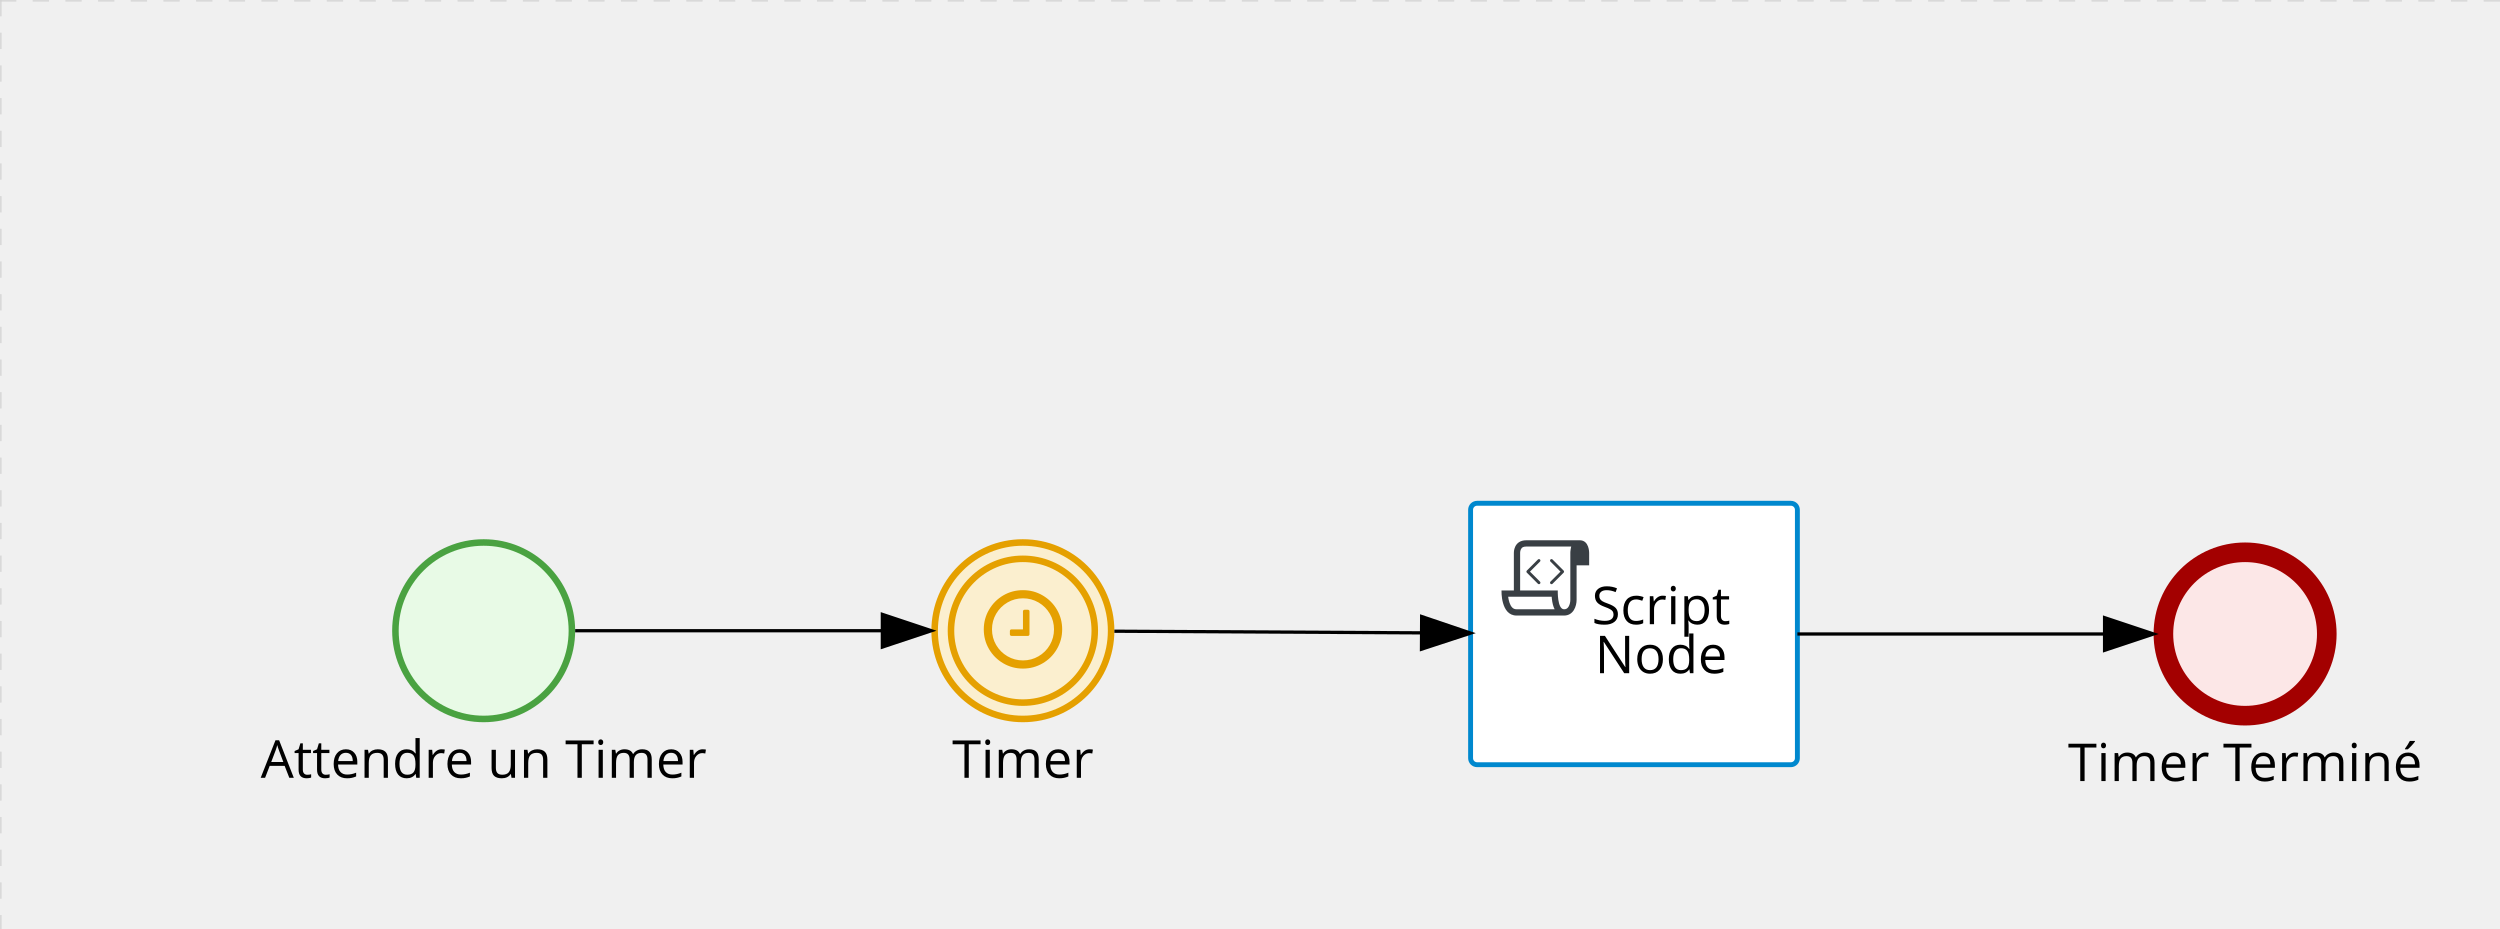
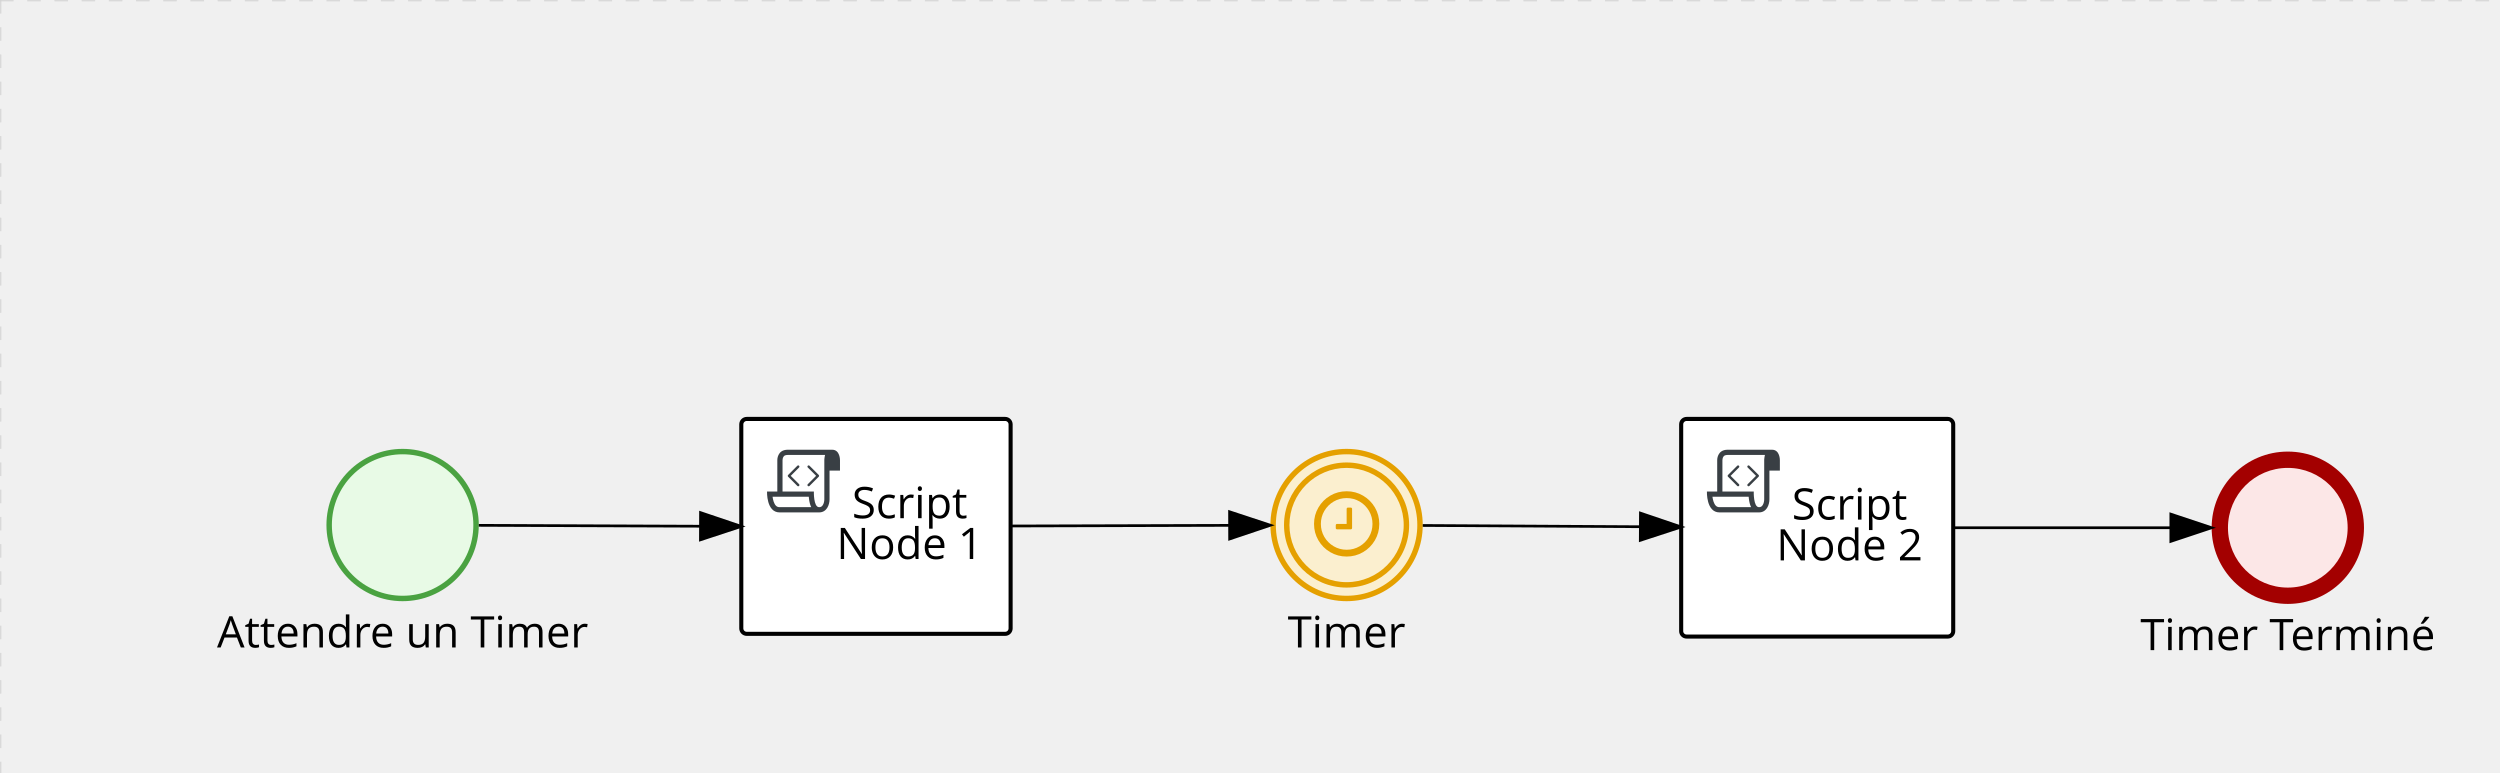
- <svg xmlns="http://www.w3.org/2000/svg" version="1.1" width="765" height="284" viewBox="0 0 765 284">
+ <svg xmlns="http://www.w3.org/2000/svg" version="1.1" width="919" height="284" viewBox="0 0 919 284">
  <defs />
  <g transform="matrix(1,0,0,1,0,0)">
    <g>
      <g>
        <g>
          <path fill="none" stroke="#d3d3d3" paint-order="fill stroke markers" d=" M 0 0 L 1200 0" stroke-miterlimit="10" stroke-opacity="0.8" stroke-dasharray="5" />
        </g>
        <g>
          <path fill="none" stroke="#d3d3d3" paint-order="fill stroke markers" d=" M 0 0 L 0 800" stroke-miterlimit="10" stroke-opacity="0.8" stroke-dasharray="5" />
        </g>
      </g>
      <g id="processStartEvent" bpmn2nodeid="processStartEvent" transform="matrix(1,0,0,1,120,165)">
        <g>
          <path fill="none" stroke="none" />
        </g>
        <g transform="matrix(0.125,0,0,0.125,0,0)">
          <g transform="matrix(1,0,0,1,0,0)">
            <path fill="#e8fae6" stroke="none" id="processStartEvent?shapeType=BACKGROUND" paint-order="stroke fill markers" d=" M 0 0 M 444 224 C 444 263.9 434.2 300.8 414.4 334.5 C 394.7 368.2 368 394.9 334.4 414.5 C 300.8 434.1 263.9 444 224 444 C 184.1 444 147.2 434.2 113.5 414.4 C 79.8 394.7 53.1 368 33.5 334.4 C 13.9 300.8 4 263.9 4 224 C 4 184.1 13.8 147.2 33.6 113.5 C 53.4 79.8 80.1 53.1 113.6 33.5 C 147.1 13.9 184.1 4 224 4 C 263.9 4 300.8 13.8 334.5 33.6 C 368.2 53.4 394.9 80.1 414.5 113.6 C 434.1 147.1 444 184.1 444 224 Z" />
          </g>
          <g>
            <g transform="matrix(1,0,0,1,0,0)">
              <g transform="matrix(1,0,0,1,0,0)">
                <path fill="#4aa241" stroke="none" id="processStartEvent?shapeType=BORDER&amp;renderType=FILL" paint-order="stroke fill markers" d=" M 0 0 M 224 0 C 100.3 0 0 100.3 0 224 C 0 347.7 100.3 448 224 448 C 347.7 448 448 347.7 448 224 C 448 100.3 347.7 0 224 0 Z M 0 0 M 224 432 C 109.1 432 16 338.9 16 224 C 16 109.1 109.1 16 224 16 C 338.9 16 432 109.1 432 224 C 432 338.9 338.9 432 224 432 Z" />
              </g>
            </g>
          </g>
        </g>
        <g transform="matrix(1,0,0,1,-40.21667,61)">
          <text fill="#000000" stroke="none" font-family="Open Sans" font-size="12pt" font-style="normal" font-weight="normal" text-decoration="normal" x="68.217" y="12" text-anchor="middle" dominant-baseline="alphabetic">Attendre un Timer</text>
        </g>
      </g>
-       <g id="_68C8124A-D56B-455C-AB79-EA10FC53F8B5" bpmn2nodeid="_68C8124A-D56B-455C-AB79-EA10FC53F8B5" transform="matrix(1,0,0,1,450,154)">
-         <g>
-           <path fill="none" stroke="none" />
-         </g>
-         <g transform="matrix(1,0,0,1,0,0)">
-           <path fill="#ffffff" stroke="none" id="_68C8124A-D56B-455C-AB79-EA10FC53F8B5?shapeType=BACKGROUND" paint-order="stroke fill markers" d=" M 2 0 L 98 0 L 98 0 A 2 2 0 0 1 100 2 L 100 78 L 100 78 A 2 2 0 0 1 98 80 L 2 80 L 2 80 A 2 2 0 0 1 0 78 L 0 2 L 0 2 A 2 2 0 0 1 2 0 Z" />
-         </g>
-         <g transform="matrix(1,0,0,1,0,0)">
-           <path fill="none" stroke="rgb(0,136,206)" id="_68C8124A-D56B-455C-AB79-EA10FC53F8B5?shapeType=BORDER&amp;renderType=STROKE" paint-order="fill stroke markers" d=" M 2 0 L 98 0 L 98 0 A 2 2 0 0 1 100 2 L 100 78 L 100 78 A 2 2 0 0 1 98 80 L 2 80 L 2 80 A 2 2 0 0 1 0 78 L 0 2 L 0 2 A 2 2 0 0 1 2 0 Z" stroke-miterlimit="10" stroke-width="1.5" stroke-dasharray="" />
-         </g>
-         <g>
-           <g transform="matrix(0.06,0,0,0.06,9.4,9.4)">
-             <g transform="matrix(1,0,0,1,0,0)">
-               <path fill="#393f44" stroke="none" id="_68C8124A-D56B-455C-AB79-EA10FC53F8B5undefined" paint-order="stroke fill markers" d=" M 0 0 M 197.3 130.2 C 194.4 127.3 189.6 127.3 186.7 130.2 L 130.2 186.7 C 127.3 189.6 127.3 194.4 130.2 197.3 L 186.7 253.8 C 188.1 255.3 190.1 256 192 256 C 193.9 256 195.9 255.3 197.3 253.7 C 200.2 250.8 200.2 246 197.3 243.1 L 146.2 192 L 197.3 140.8 C 200.2 137.9 200.2 133.1 197.3 130.2 Z" />
-             </g>
-             <g transform="matrix(1,0,0,1,0,0)">
-               <path fill="#393f44" stroke="none" id="_68C8124A-D56B-455C-AB79-EA10FC53F8B5undefined" paint-order="stroke fill markers" d=" M 0 0 M 261.3 130.2 C 258.4 127.3 253.6 127.3 250.7 130.2 C 247.8 133.1 247.8 137.9 250.7 140.8 L 301.8 191.9 L 250.7 243 C 247.8 245.9 247.8 250.7 250.7 253.6 C 252.1 255.3 254.1 256 256 256 C 257.9 256 259.9 255.3 261.3 253.8 L 317.8 197.3 C 320.7 194.4 320.7 189.6 317.8 186.7 L 261.3 130.2 Z" />
-             </g>
-             <g transform="matrix(1,0,0,1,0,0)">
-               <path fill="#393f44" stroke="none" id="_68C8124A-D56B-455C-AB79-EA10FC53F8B5undefined" paint-order="stroke fill markers" d=" M 0 0 M 400 32 C 400 32 152.8 32 128 32 C 62 32 64 96 64 96 L 64 288 L 1 288 C 1 288 -4 416 78 416 L 320 416 C 368 416 384 368 384 336 C 384 314.2 384 224.4 384 160 L 448 160 L 448 96 C 448 96 449 32 400 32 Z M 0 0 M 78 383.9 C 68.5 383.9 61.6 381.1 55.5 374.9 C 43.4 362.4 37.5 339.6 34.9 320 L 256.9 320 C 257.1 322.7 257.3 325.4 257.6 328.2 C 260 351.6 264.7 370.1 271.9 383.9 L 78 383.9 L 78 383.9 Z M 0 0 M 352 336 C 352 345.9 349.6 360.3 342.9 371 C 337.2 380.1 330.4 384 320 384 C 285 384 288 288 288 288 L 96 288 L 96 96 L 96 95.9 L 96 95.1 C 96 90.6 97.6 78.3 104.7 71.2 C 106.5 69.4 111.9 64 128 64 L 356.5 64 C 354.4 72.8 352.8 81.8 352.2 89.9 C 352.2 90.5 352.1 91.1 352.1 91.7 C 352.1 92 352.1 92.3 352.1 92.6 C 352 94.8 352 96 352 96 L 352 160 L 352 336 Z" />
-             </g>
-           </g>
-         </g>
-         <g transform="matrix(1,0,0,1,35,25)">
-           <text fill="#000000" stroke="none" font-family="Open Sans" font-size="12pt" font-style="normal" font-weight="normal" text-decoration="normal" x="23.283" y="12" text-anchor="middle" dominant-baseline="alphabetic">Script </text>
-           <text fill="#000000" stroke="none" font-family="Open Sans" font-size="12pt" font-style="normal" font-weight="normal" text-decoration="normal" x="23.283" y="27" text-anchor="middle" dominant-baseline="alphabetic">Node </text>
-         </g>
-       </g>
-       <g id="_347021FD-F836-4281-B5A5-804E6C1224AB" bpmn2nodeid="_347021FD-F836-4281-B5A5-804E6C1224AB" transform="matrix(1,0,0,1,285,165)">
+       <g transform="matrix(1,0,0,1,120,165)" />
+       <g id="_347021FD-F836-4281-B5A5-804E6C1224AB" bpmn2nodeid="_347021FD-F836-4281-B5A5-804E6C1224AB" transform="matrix(1,0,0,1,467,165)">
        <g>
          <path fill="none" stroke="none" />
        </g>
        <g transform="matrix(0.125,0,0,0.125,0,0)">
          <g transform="matrix(1,0,0,1,0,0)">
            <path fill="#fbefcf" stroke="none" id="_347021FD-F836-4281-B5A5-804E6C1224AB?shapeType=BACKGROUND" paint-order="stroke fill markers" d=" M 0 0 M 444 224 C 444 263.9 434.2 300.8 414.4 334.5 C 394.7 368.2 368 394.9 334.4 414.5 C 300.8 434.1 263.9 444 224 444 C 184.1 444 147.2 434.2 113.5 414.4 C 79.8 394.7 53.1 368 33.5 334.4 C 13.9 300.8 4 263.9 4 224 C 4 184.1 13.8 147.2 33.6 113.5 C 53.4 79.8 80.1 53.1 113.6 33.5 C 147.1 13.9 184.1 4 224 4 C 263.9 4 300.8 13.8 334.5 33.6 C 368.2 53.4 394.9 80.1 414.5 113.6 C 434.1 147.1 444 184.1 444 224 Z" />
          </g>
          <g>
            <g transform="matrix(1,0,0,1,0,0)">
              <g transform="matrix(1,0,0,1,0,0)">
                <path fill="rgb(229,160,0)" stroke="none" id="_347021FD-F836-4281-B5A5-804E6C1224AB?shapeType=BORDER&amp;renderType=FILL" paint-order="stroke fill markers" d=" M 0 0 M 224 408 C 122.5 408 40 325.5 40 224 C 40 122.5 122.5 40 224 40 C 325.5 40 408 122.5 408 224 C 408 325.5 325.5 408 224 408 Z M 0 0 M 224 56 C 131.4 56 56 131.4 56 224 C 56 316.6 131.4 392 224 392 C 316.6 392 392 316.6 392 224 C 392 131.4 316.6 56 224 56 Z M 0 0 M 224 16 C 252.1 16 279.3 21.5 305 32.3 C 329.8 42.8 352 57.8 371.1 76.9 C 390.2 96 405.2 118.3 415.7 143 C 426.5 168.6 432 195.9 432 224 C 432 252.1 426.5 279.3 415.7 305 C 405.2 329.8 390.2 352 371.1 371.1 C 352 390.2 329.7 405.2 305 415.7 C 279.4 426.5 252.1 432 224 432 C 195.9 432 168.7 426.5 143 415.7 C 118.2 405.2 96 390.2 76.9 371.1 C 57.8 352 42.8 329.7 32.3 305 C 21.5 279.3 16 252.1 16 224 C 16 195.9 21.5 168.7 32.3 143 C 42.8 118.2 57.8 96 76.9 76.9 C 96 57.8 118.3 42.8 143 32.3 C 168.7 21.5 195.9 16 224 16 M 224 0 C 100.3 0 0 100.3 0 224 C 0 347.7 100.3 448 224 448 C 347.7 448 448 347.7 448 224 C 448 100.3 347.7 0 224 0 L 224 0 Z" />
              </g>
            </g>
          </g>
          <g>
            <g transform="matrix(1,0,0,1,0,0)">
              <g transform="matrix(1,0,0,1,0,0)">
                <path fill="#e5a000" stroke="none" id="_347021FD-F836-4281-B5A5-804E6C1224ABundefined" paint-order="stroke fill markers" d=" M 0 0 M 240.2 176.7 L 240.2 232.7 C 240.2 233.9 239.8 234.8 239.1 235.6 C 238.4 236.4 237.4 236.7 236.2 236.7 L 196.2 236.7 C 195 236.7 194.1 236.3 193.3 235.6 C 192.5 234.9 192.2 233.9 192.2 232.7 L 192.2 224.7 C 192.2 223.5 192.6 222.6 193.3 221.8 C 194 221 195 220.7 196.2 220.7 L 224.2 220.7 L 224.2 176.7 C 224.2 175.5 224.6 174.6 225.3 173.8 C 226 173 227 172.7 228.2 172.7 L 236.2 172.7 C 237.3 172.7 238.3 173.1 239.1 173.8 C 239.9 174.5 240.2 175.5 240.2 176.7 Z M 0 0 M 300.2 220.7 C 300.2 206.9 296.8 194.2 290.1 182.6 C 283.3 171 274.1 161.7 262.5 154.9 C 250.8 148.1 238.1 144.7 224.3 144.7 C 210.5 144.7 197.8 148.1 186.2 154.9 C 174.6 161.7 165.4 170.9 158.6 182.5 C 151.8 194.1 148.4 206.9 148.4 220.7 C 148.4 234.5 151.8 247.2 158.5 258.8 C 165.3 270.4 174.6 279.7 186.2 286.5 C 197.8 293.3 210.5 296.7 224.3 296.7 C 238.1 296.7 250.8 293.3 262.4 286.5 C 274 279.7 283.3 270.5 290 258.9 C 296.8 247.2 300.2 234.5 300.2 220.7 Z M 0 0 M 320.2 220.7 C 320.2 238.1 315.9 254.2 307.3 268.9 C 298.7 283.6 287.1 295.3 272.4 303.8 C 257.7 312.4 241.6 316.7 224.2 316.7 C 206.8 316.7 190.7 312.4 176 303.8 C 161.3 295.2 149.7 283.6 141.1 268.9 C 132.5 254.2 128.3 238.1 128.3 220.7 C 128.3 203.3 132.6 187.2 141.2 172.5 C 149.8 157.8 161.4 146.1 176.1 137.5 C 190.8 128.9 206.9 124.7 224.3 124.7 C 241.7 124.7 257.8 129 272.5 137.6 C 287.2 146.2 298.9 157.9 307.4 172.5 C 316 187.2 320.2 203.3 320.2 220.7 Z" />
              </g>
            </g>
          </g>
        </g>
        <g transform="matrix(1,0,0,1,6.366667,61)">
          <text fill="#000000" stroke="none" font-family="Open Sans" font-size="12pt" font-style="normal" font-weight="normal" text-decoration="normal" x="21.633" y="12" text-anchor="middle" dominant-baseline="alphabetic">Timer</text>
        </g>
      </g>
-       <g id="_83540C34-97AC-4A4D-82EC-9C281E956A71" bpmn2nodeid="_83540C34-97AC-4A4D-82EC-9C281E956A71" transform="matrix(1,0,0,1,659,166)">
+       <g transform="matrix(1,0,0,1,467,165)" />
+       <g id="_22D8FB9E-239E-4D9C-853C-1347E9C12CE7" bpmn2nodeid="_22D8FB9E-239E-4D9C-853C-1347E9C12CE7" transform="matrix(1,0,0,1,272.5,154)">
+         <g>
+           <path fill="none" stroke="none" />
+         </g>
+         <g transform="matrix(1,0,0,1,0,0)">
+           <path fill="#ffffff" stroke="none" id="_22D8FB9E-239E-4D9C-853C-1347E9C12CE7?shapeType=BACKGROUND" paint-order="stroke fill markers" d=" M 2 0 L 97 0 L 97 0 A 2 2 0 0 1 99 2 L 99 77 L 99 77 A 2 2 0 0 1 97 79 L 2 79 L 2 79 A 2 2 0 0 1 0 77 L 0 2 L 0 2 A 2 2 0 0 1 2 0 Z" />
+         </g>
+         <g transform="matrix(1,0,0,1,0,0)">
+           <path fill="none" stroke="rgb(0,0,0)" id="_22D8FB9E-239E-4D9C-853C-1347E9C12CE7?shapeType=BORDER&amp;renderType=STROKE" paint-order="fill stroke markers" d=" M 2 0 L 97 0 L 97 0 A 2 2 0 0 1 99 2 L 99 77 L 99 77 A 2 2 0 0 1 97 79 L 2 79 L 2 79 A 2 2 0 0 1 0 77 L 0 2 L 0 2 A 2 2 0 0 1 2 0 Z" stroke-miterlimit="10" stroke-width="1.5" stroke-dasharray="" />
+         </g>
+         <g>
+           <g transform="matrix(0.06,0,0,0.06,9.4,9.4)">
+             <g transform="matrix(1,0,0,1,0,0)">
+               <path fill="#393f44" stroke="none" id="_22D8FB9E-239E-4D9C-853C-1347E9C12CE7undefined" paint-order="stroke fill markers" d=" M 0 0 M 197.3 130.2 C 194.4 127.3 189.6 127.3 186.7 130.2 L 130.2 186.7 C 127.3 189.6 127.3 194.4 130.2 197.3 L 186.7 253.8 C 188.1 255.3 190.1 256 192 256 C 193.9 256 195.9 255.3 197.3 253.7 C 200.2 250.8 200.2 246 197.3 243.1 L 146.2 192 L 197.3 140.8 C 200.2 137.9 200.2 133.1 197.3 130.2 Z" />
+             </g>
+             <g transform="matrix(1,0,0,1,0,0)">
+               <path fill="#393f44" stroke="none" id="_22D8FB9E-239E-4D9C-853C-1347E9C12CE7undefined" paint-order="stroke fill markers" d=" M 0 0 M 261.3 130.2 C 258.4 127.3 253.6 127.3 250.7 130.2 C 247.8 133.1 247.8 137.9 250.7 140.8 L 301.8 191.9 L 250.7 243 C 247.8 245.9 247.8 250.7 250.7 253.6 C 252.1 255.3 254.1 256 256 256 C 257.9 256 259.9 255.3 261.3 253.8 L 317.8 197.3 C 320.7 194.4 320.7 189.6 317.8 186.7 L 261.3 130.2 Z" />
+             </g>
+             <g transform="matrix(1,0,0,1,0,0)">
+               <path fill="#393f44" stroke="none" id="_22D8FB9E-239E-4D9C-853C-1347E9C12CE7undefined" paint-order="stroke fill markers" d=" M 0 0 M 400 32 C 400 32 152.8 32 128 32 C 62 32 64 96 64 96 L 64 288 L 1 288 C 1 288 -4 416 78 416 L 320 416 C 368 416 384 368 384 336 C 384 314.2 384 224.4 384 160 L 448 160 L 448 96 C 448 96 449 32 400 32 Z M 0 0 M 78 383.9 C 68.5 383.9 61.6 381.1 55.5 374.9 C 43.4 362.4 37.5 339.6 34.9 320 L 256.9 320 C 257.1 322.7 257.3 325.4 257.6 328.2 C 260 351.6 264.7 370.1 271.9 383.9 L 78 383.9 L 78 383.9 Z M 0 0 M 352 336 C 352 345.9 349.6 360.3 342.9 371 C 337.2 380.1 330.4 384 320 384 C 285 384 288 288 288 288 L 96 288 L 96 96 L 96 95.9 L 96 95.1 C 96 90.6 97.6 78.3 104.7 71.2 C 106.5 69.4 111.9 64 128 64 L 356.5 64 C 354.4 72.8 352.8 81.8 352.2 89.9 C 352.2 90.5 352.1 91.1 352.1 91.7 C 352.1 92 352.1 92.3 352.1 92.6 C 352 94.8 352 96 352 96 L 352 160 L 352 336 Z" />
+             </g>
+           </g>
+         </g>
+         <g transform="matrix(1,0,0,1,35,24.5)">
+           <text fill="#000000" stroke="none" font-family="Open Sans" font-size="12pt" font-style="normal" font-weight="normal" text-decoration="normal" x="26.9" y="12" text-anchor="middle" dominant-baseline="alphabetic"> Script  </text>
+           <text fill="#000000" stroke="none" font-family="Open Sans" font-size="12pt" font-style="normal" font-weight="normal" text-decoration="normal" x="26.9" y="27" text-anchor="middle" dominant-baseline="alphabetic">Node 1</text>
+         </g>
+       </g>
+       <g id="_0758DEB3-CEC9-4949-A667-5D5E00175FB1" bpmn2nodeid="_0758DEB3-CEC9-4949-A667-5D5E00175FB1">
+         <g>
+           <path fill="none" stroke="rgb(0,0,0)" paint-order="fill stroke markers" d=" M 371.5 193.357 L 452 193.124" stroke-miterlimit="10" stroke-dasharray="" />
+         </g>
+         <g transform="matrix(1,0,0,1,371.5,193.3569)" />
+         <g transform="matrix(0.002890161,0.9999958,-0.9999958,0.002890161,466.9855,188.0809)">
+           <path fill="rgb(0,0,0)" stroke="rgb(0,0,0)" paint-order="fill stroke markers" d=" M 10 15 L 0 15 L 5 0 Z" stroke-miterlimit="10" stroke-dasharray="" />
+         </g>
+         <g transform="matrix(1,0,0,1,371.5289,183.219)" />
+       </g>
+       <g id="_7D18BF09-4F26-40EA-861C-7ACAB1513C54" bpmn2nodeid="_7D18BF09-4F26-40EA-861C-7ACAB1513C54">
+         <g>
+           <path fill="none" stroke="#000000" paint-order="fill stroke markers" d=" M 176 193.112 L 257.5 193.44" stroke-miterlimit="10" stroke-dasharray="" />
+         </g>
+         <g transform="matrix(1,0,0,1,176,193.1124)" />
+         <g transform="matrix(-0.004016032,0.9999919,-0.9999919,-0.004016032,272.5201,188.5)">
+           <path fill="#000000" stroke="#000000" paint-order="fill stroke markers" d=" M 10 15 L 0 15 L 5 0 Z" stroke-miterlimit="10" stroke-dasharray="" />
+         </g>
+         <g transform="matrix(1,0,0,1,176.0402,183.3063)" />
+       </g>
+       <g id="_68C8124A-D56B-455C-AB79-EA10FC53F8B5" bpmn2nodeid="_68C8124A-D56B-455C-AB79-EA10FC53F8B5" transform="matrix(1,0,0,1,618,154)">
+         <g>
+           <path fill="none" stroke="none" />
+         </g>
+         <g transform="matrix(1,0,0,1,0,0)">
+           <path fill="#ffffff" stroke="none" id="_68C8124A-D56B-455C-AB79-EA10FC53F8B5?shapeType=BACKGROUND" paint-order="stroke fill markers" d=" M 2 0 L 98 0 L 98 0 A 2 2 0 0 1 100 2 L 100 78 L 100 78 A 2 2 0 0 1 98 80 L 2 80 L 2 80 A 2 2 0 0 1 0 78 L 0 2 L 0 2 A 2 2 0 0 1 2 0 Z" />
+         </g>
+         <g transform="matrix(1,0,0,1,0,0)">
+           <path fill="none" stroke="rgb(0,0,0)" id="_68C8124A-D56B-455C-AB79-EA10FC53F8B5?shapeType=BORDER&amp;renderType=STROKE" paint-order="fill stroke markers" d=" M 2 0 L 98 0 L 98 0 A 2 2 0 0 1 100 2 L 100 78 L 100 78 A 2 2 0 0 1 98 80 L 2 80 L 2 80 A 2 2 0 0 1 0 78 L 0 2 L 0 2 A 2 2 0 0 1 2 0 Z" stroke-miterlimit="10" stroke-width="1.5" stroke-dasharray="" />
+         </g>
+         <g>
+           <g transform="matrix(0.06,0,0,0.06,9.4,9.4)">
+             <g transform="matrix(1,0,0,1,0,0)">
+               <path fill="#393f44" stroke="none" id="_68C8124A-D56B-455C-AB79-EA10FC53F8B5undefined" paint-order="stroke fill markers" d=" M 0 0 M 197.3 130.2 C 194.4 127.3 189.6 127.3 186.7 130.2 L 130.2 186.7 C 127.3 189.6 127.3 194.4 130.2 197.3 L 186.7 253.8 C 188.1 255.3 190.1 256 192 256 C 193.9 256 195.9 255.3 197.3 253.7 C 200.2 250.8 200.2 246 197.3 243.1 L 146.2 192 L 197.3 140.8 C 200.2 137.9 200.2 133.1 197.3 130.2 Z" />
+             </g>
+             <g transform="matrix(1,0,0,1,0,0)">
+               <path fill="#393f44" stroke="none" id="_68C8124A-D56B-455C-AB79-EA10FC53F8B5undefined" paint-order="stroke fill markers" d=" M 0 0 M 261.3 130.2 C 258.4 127.3 253.6 127.3 250.7 130.2 C 247.8 133.1 247.8 137.9 250.7 140.8 L 301.8 191.9 L 250.7 243 C 247.8 245.9 247.8 250.7 250.7 253.6 C 252.1 255.3 254.1 256 256 256 C 257.9 256 259.9 255.3 261.3 253.8 L 317.8 197.3 C 320.7 194.4 320.7 189.6 317.8 186.7 L 261.3 130.2 Z" />
+             </g>
+             <g transform="matrix(1,0,0,1,0,0)">
+               <path fill="#393f44" stroke="none" id="_68C8124A-D56B-455C-AB79-EA10FC53F8B5undefined" paint-order="stroke fill markers" d=" M 0 0 M 400 32 C 400 32 152.8 32 128 32 C 62 32 64 96 64 96 L 64 288 L 1 288 C 1 288 -4 416 78 416 L 320 416 C 368 416 384 368 384 336 C 384 314.2 384 224.4 384 160 L 448 160 L 448 96 C 448 96 449 32 400 32 Z M 0 0 M 78 383.9 C 68.5 383.9 61.6 381.1 55.5 374.9 C 43.4 362.4 37.5 339.6 34.9 320 L 256.9 320 C 257.1 322.7 257.3 325.4 257.6 328.2 C 260 351.6 264.7 370.1 271.9 383.9 L 78 383.9 L 78 383.9 Z M 0 0 M 352 336 C 352 345.9 349.6 360.3 342.9 371 C 337.2 380.1 330.4 384 320 384 C 285 384 288 288 288 288 L 96 288 L 96 96 L 96 95.9 L 96 95.1 C 96 90.6 97.6 78.3 104.7 71.2 C 106.5 69.4 111.9 64 128 64 L 356.5 64 C 354.4 72.8 352.8 81.8 352.2 89.9 C 352.2 90.5 352.1 91.1 352.1 91.7 C 352.1 92 352.1 92.3 352.1 92.6 C 352 94.8 352 96 352 96 L 352 160 L 352 336 Z" />
+             </g>
+           </g>
+         </g>
+         <g transform="matrix(1,0,0,1,35,25)">
+           <text fill="#000000" stroke="none" font-family="Open Sans" font-size="12pt" font-style="normal" font-weight="normal" text-decoration="normal" x="26.9" y="12" text-anchor="middle" dominant-baseline="alphabetic"> Script  </text>
+           <text fill="#000000" stroke="none" font-family="Open Sans" font-size="12pt" font-style="normal" font-weight="normal" text-decoration="normal" x="26.9" y="27" text-anchor="middle" dominant-baseline="alphabetic">Node 2</text>
+         </g>
+       </g>
+       <g id="_640335F0-25F2-4646-95E8-EDC31CCF9D5E" bpmn2nodeid="_640335F0-25F2-4646-95E8-EDC31CCF9D5E">
+         <g>
+           <path fill="none" stroke="#000000" paint-order="fill stroke markers" d=" M 523 193.162 L 603 193.624" stroke-miterlimit="10" stroke-dasharray="" />
+         </g>
+         <g transform="matrix(1,0,0,1,523,193.1618)" />
+         <g transform="matrix(-0.00578025,0.9999833,-0.9999833,-0.00578025,618.0289,188.7111)">
+           <path fill="#000000" stroke="#000000" paint-order="fill stroke markers" d=" M 10 15 L 0 15 L 5 0 Z" stroke-miterlimit="10" stroke-dasharray="" />
+         </g>
+         <g transform="matrix(1,0,0,1,523.0578,183.4366)" />
+       </g>
+       <g id="_83540C34-97AC-4A4D-82EC-9C281E956A71" bpmn2nodeid="_83540C34-97AC-4A4D-82EC-9C281E956A71" transform="matrix(1,0,0,1,813,166)">
        <g>
          <path fill="none" stroke="none" />
        </g>
        <g transform="matrix(0.125,0,0,0.125,0,0)">
          <g transform="matrix(1,0,0,1,0,0)">
            <path fill="#fce7e7" stroke="none" id="_83540C34-97AC-4A4D-82EC-9C281E956A71?shapeType=BACKGROUND" paint-order="stroke fill markers" d=" M 0 0 M 444 224 C 444 263.9 434.2 300.8 414.4 334.5 C 394.7 368.2 368 394.9 334.4 414.5 C 300.8 434.1 263.9 444 224 444 C 184.1 444 147.2 434.2 113.5 414.4 C 79.8 394.7 53.1 368 33.5 334.4 C 13.9 300.8 4 263.9 4 224 C 4 184.1 13.8 147.2 33.6 113.5 C 53.4 79.8 80.1 53.1 113.6 33.5 C 147.1 13.9 184.1 4 224 4 C 263.9 4 300.8 13.8 334.5 33.6 C 368.2 53.4 394.9 80.1 414.5 113.6 C 434.1 147.1 444 184.1 444 224 Z" />
          </g>
          <g>
            <g transform="matrix(1,0,0,1,0,0)">
              <g transform="matrix(1,0,0,1,0,0)">
                <path fill="rgb(163,0,0)" stroke="none" id="_83540C34-97AC-4A4D-82EC-9C281E956A71?shapeType=BORDER&amp;renderType=FILL" paint-order="stroke fill markers" d=" M 0 0 M 224 0 C 100.3 0 0 100.3 0 224 C 0 347.7 100.3 448 224 448 C 347.7 448 448 347.7 448 224 C 448 100.3 347.7 0 224 0 Z M 0 0 M 224 400 C 126.8 400 48 321.2 48 224 C 48 126.8 126.8 48 224 48 C 321.2 48 400 126.8 400 224 C 400 321.2 321.2 400 224 400 Z" />
              </g>
            </g>
          </g>
        </g>
        <g transform="matrix(1,0,0,1,-26.18333,61)">
          <text fill="#000000" stroke="none" font-family="Open Sans" font-size="12pt" font-style="normal" font-weight="normal" text-decoration="normal" x="54.183" y="12" text-anchor="middle" dominant-baseline="alphabetic">Timer Terminé</text>
        </g>
      </g>
-       <g id="_7D18BF09-4F26-40EA-861C-7ACAB1513C54" bpmn2nodeid="_7D18BF09-4F26-40EA-861C-7ACAB1513C54">
+       <g id="_93486B31-927F-4AD7-98A5-DA7C4981671C" bpmn2nodeid="_93486B31-927F-4AD7-98A5-DA7C4981671C">
        <g>
-           <path fill="none" stroke="#000000" paint-order="fill stroke markers" d=" M 176 193 L 270 193" stroke-miterlimit="10" stroke-dasharray="" />
+           <path fill="none" stroke="#000000" paint-order="fill stroke markers" d=" M 718 194 L 798 194" stroke-miterlimit="10" stroke-dasharray="" />
        </g>
-         <g transform="matrix(1,0,0,1,176,193)" />
-         <g transform="matrix(6.123233995736766e-17,1,-1,6.123233995736766e-17,285,188)">
+         <g transform="matrix(1,0,0,1,718,194)" />
+         <g transform="matrix(6.123233995736766e-17,1,-1,6.123233995736766e-17,813,189)">
          <path fill="#000000" stroke="#000000" paint-order="fill stroke markers" d=" M 10 15 L 0 15 L 5 0 Z" stroke-miterlimit="10" stroke-dasharray="" />
        </g>
-         <g transform="matrix(1,0,0,1,176,183)" />
+         <g transform="matrix(1,0,0,1,718,184)" />
      </g>
-       <g id="_640335F0-25F2-4646-95E8-EDC31CCF9D5E" bpmn2nodeid="_640335F0-25F2-4646-95E8-EDC31CCF9D5E">
-         <g>
-           <path fill="none" stroke="#000000" paint-order="fill stroke markers" d=" M 341 193.15 L 435 193.652" stroke-miterlimit="10" stroke-dasharray="" />
-         </g>
-         <g transform="matrix(1,0,0,1,341,193.1497)" />
-         <g transform="matrix(-0.005347517,0.9999857,-0.9999857,-0.005347517,450.0267,188.7327)">
-           <path fill="#000000" stroke="#000000" paint-order="fill stroke markers" d=" M 10 15 L 0 15 L 5 0 Z" stroke-miterlimit="10" stroke-dasharray="" />
-         </g>
-         <g transform="matrix(1,0,0,1,341.0535,183.4413)" />
-       </g>
-       <g id="_93486B31-927F-4AD7-98A5-DA7C4981671C" bpmn2nodeid="_93486B31-927F-4AD7-98A5-DA7C4981671C">
-         <g>
-           <path fill="none" stroke="#000000" paint-order="fill stroke markers" d=" M 550 194 L 644 194" stroke-miterlimit="10" stroke-dasharray="" />
-         </g>
-         <g transform="matrix(1,0,0,1,550,194)" />
-         <g transform="matrix(6.123233995736766e-17,1,-1,6.123233995736766e-17,659,189)">
-           <path fill="#000000" stroke="#000000" paint-order="fill stroke markers" d=" M 10 15 L 0 15 L 5 0 Z" stroke-miterlimit="10" stroke-dasharray="" />
-         </g>
-         <g transform="matrix(1,0,0,1,550,184)" />
-       </g>
-       <g transform="matrix(1,0,0,1,120,165)" />
-       <g transform="matrix(1,0,0,1,285,165)" />
-       <g transform="matrix(1,0,0,1,659,166)" />
-       <g transform="matrix(1,0,0,1,450,154)" />
+       <g transform="matrix(1,0,0,1,813,166)" />
+       <g transform="matrix(1,0,0,1,618,154)" />
+       <g transform="matrix(1,0,0,1,272.5,154)" />
    </g>
  </g>
</svg>
